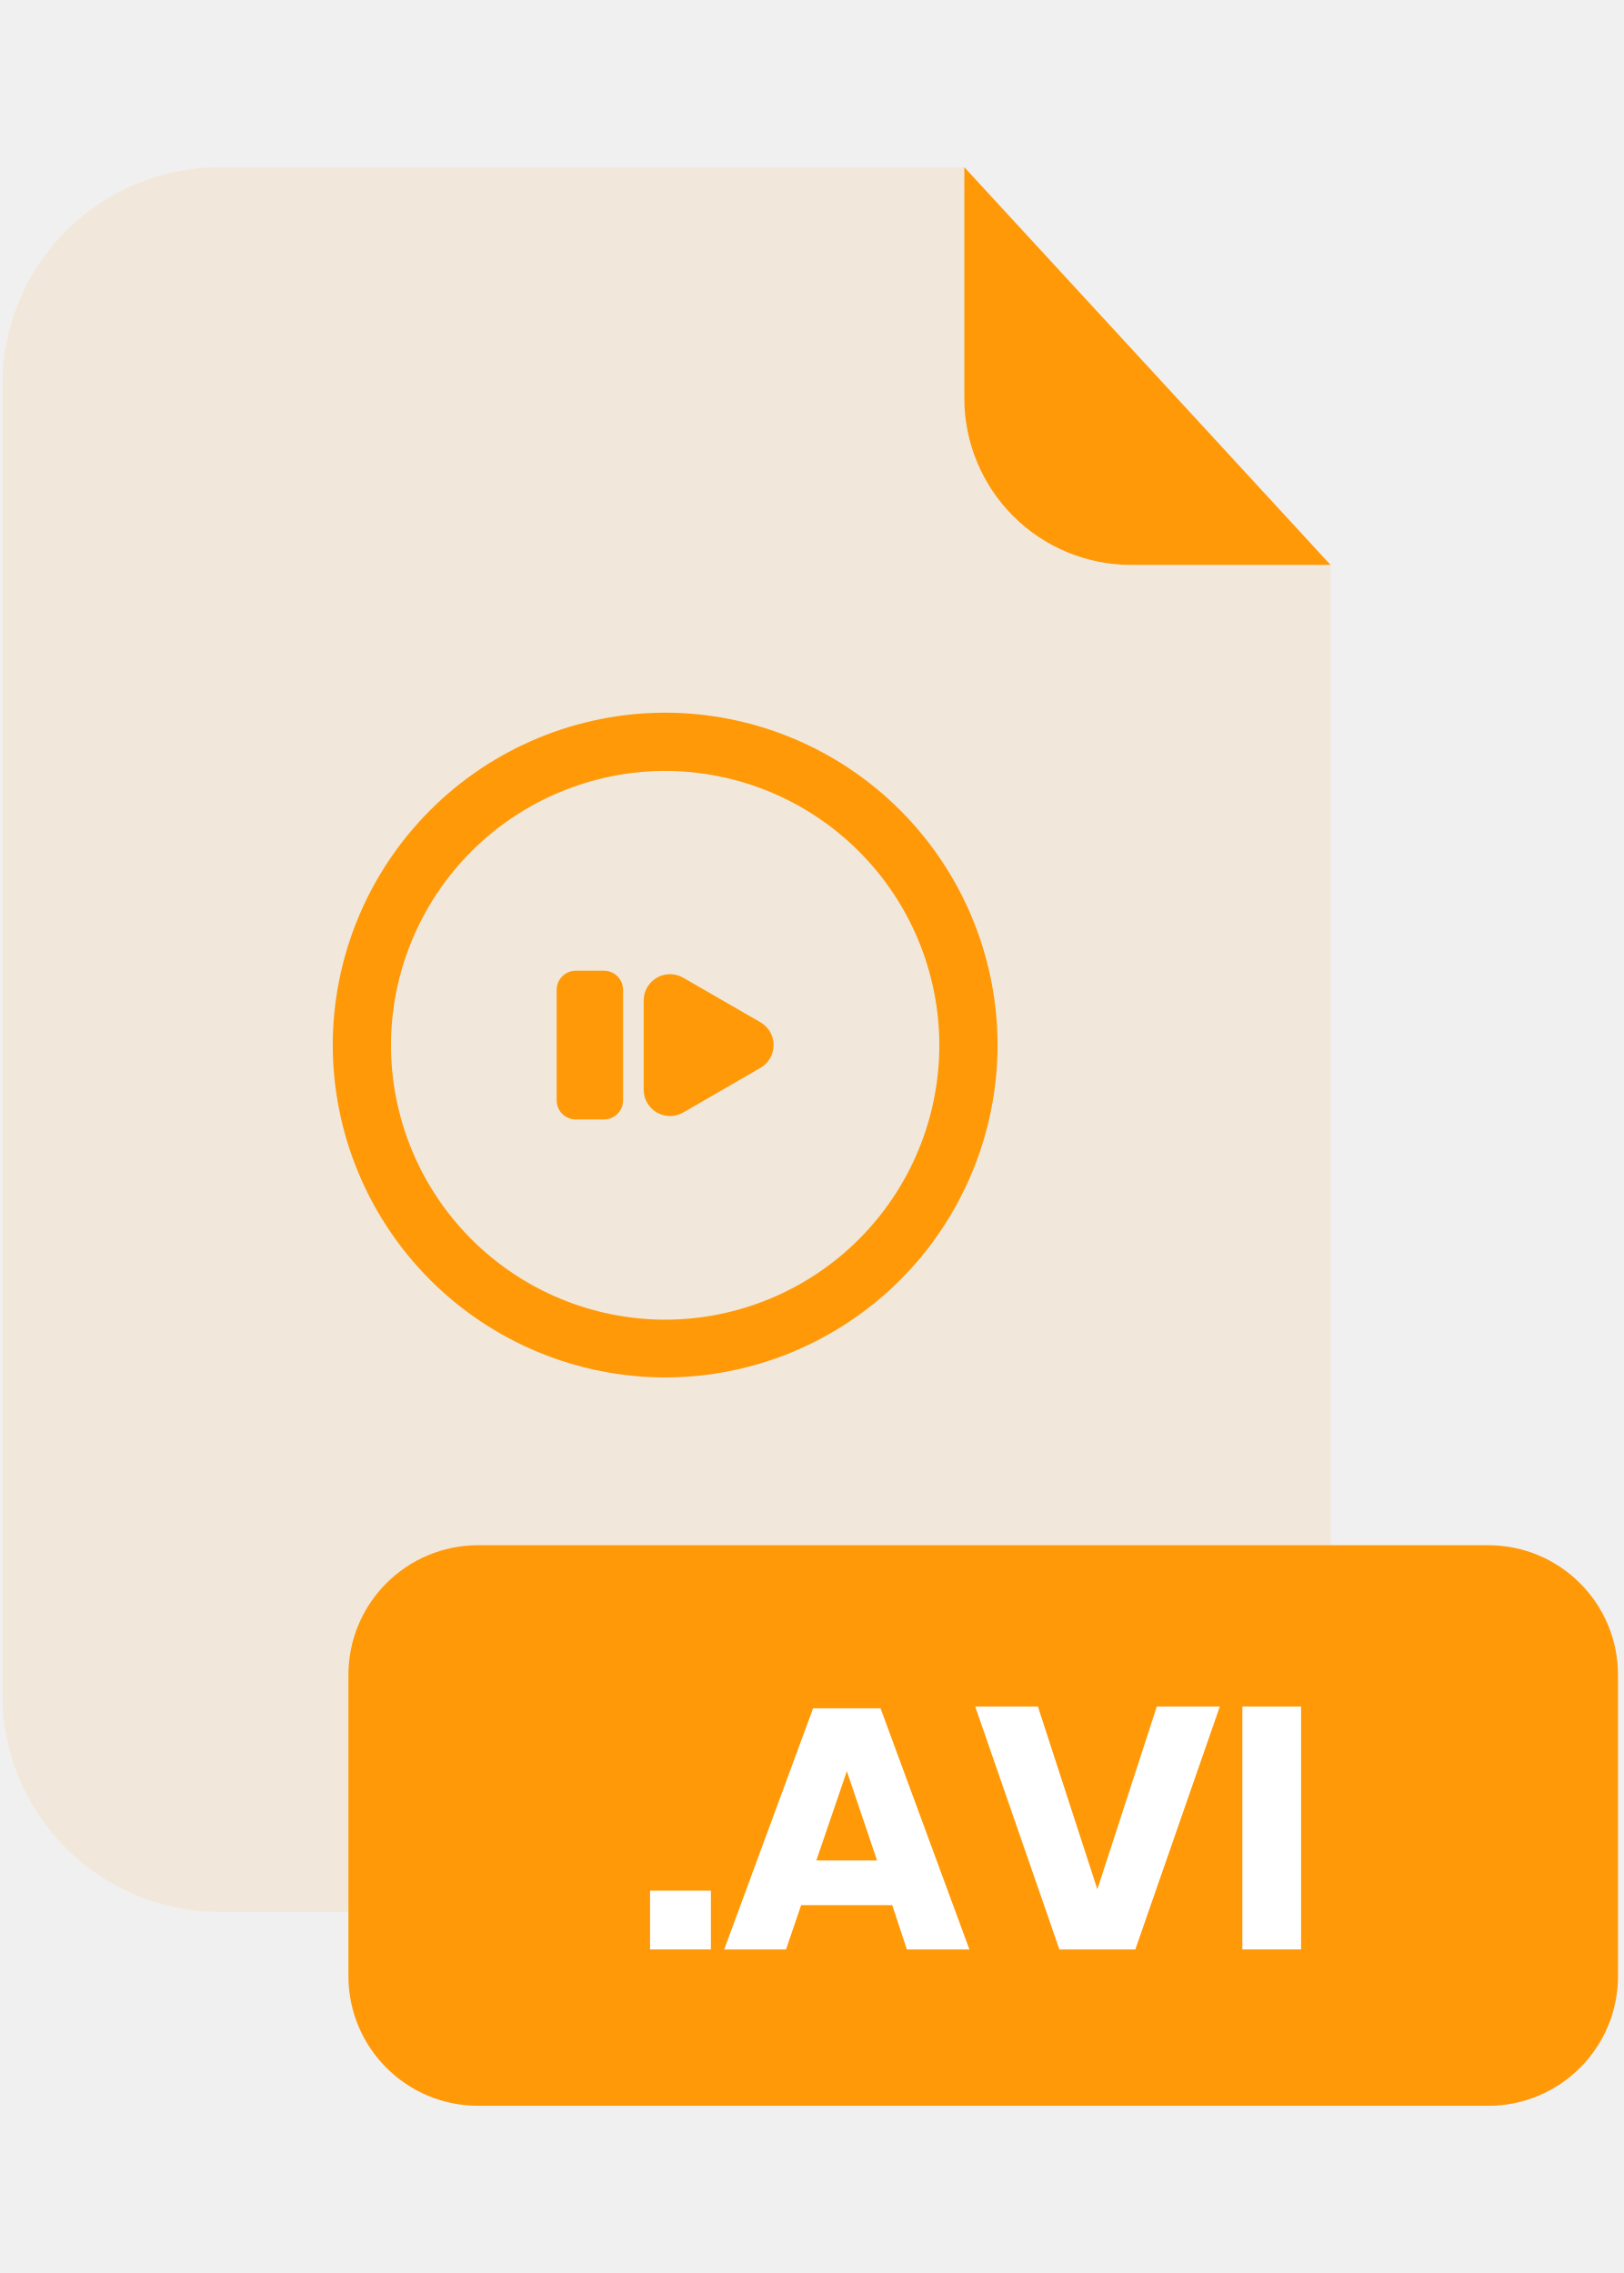
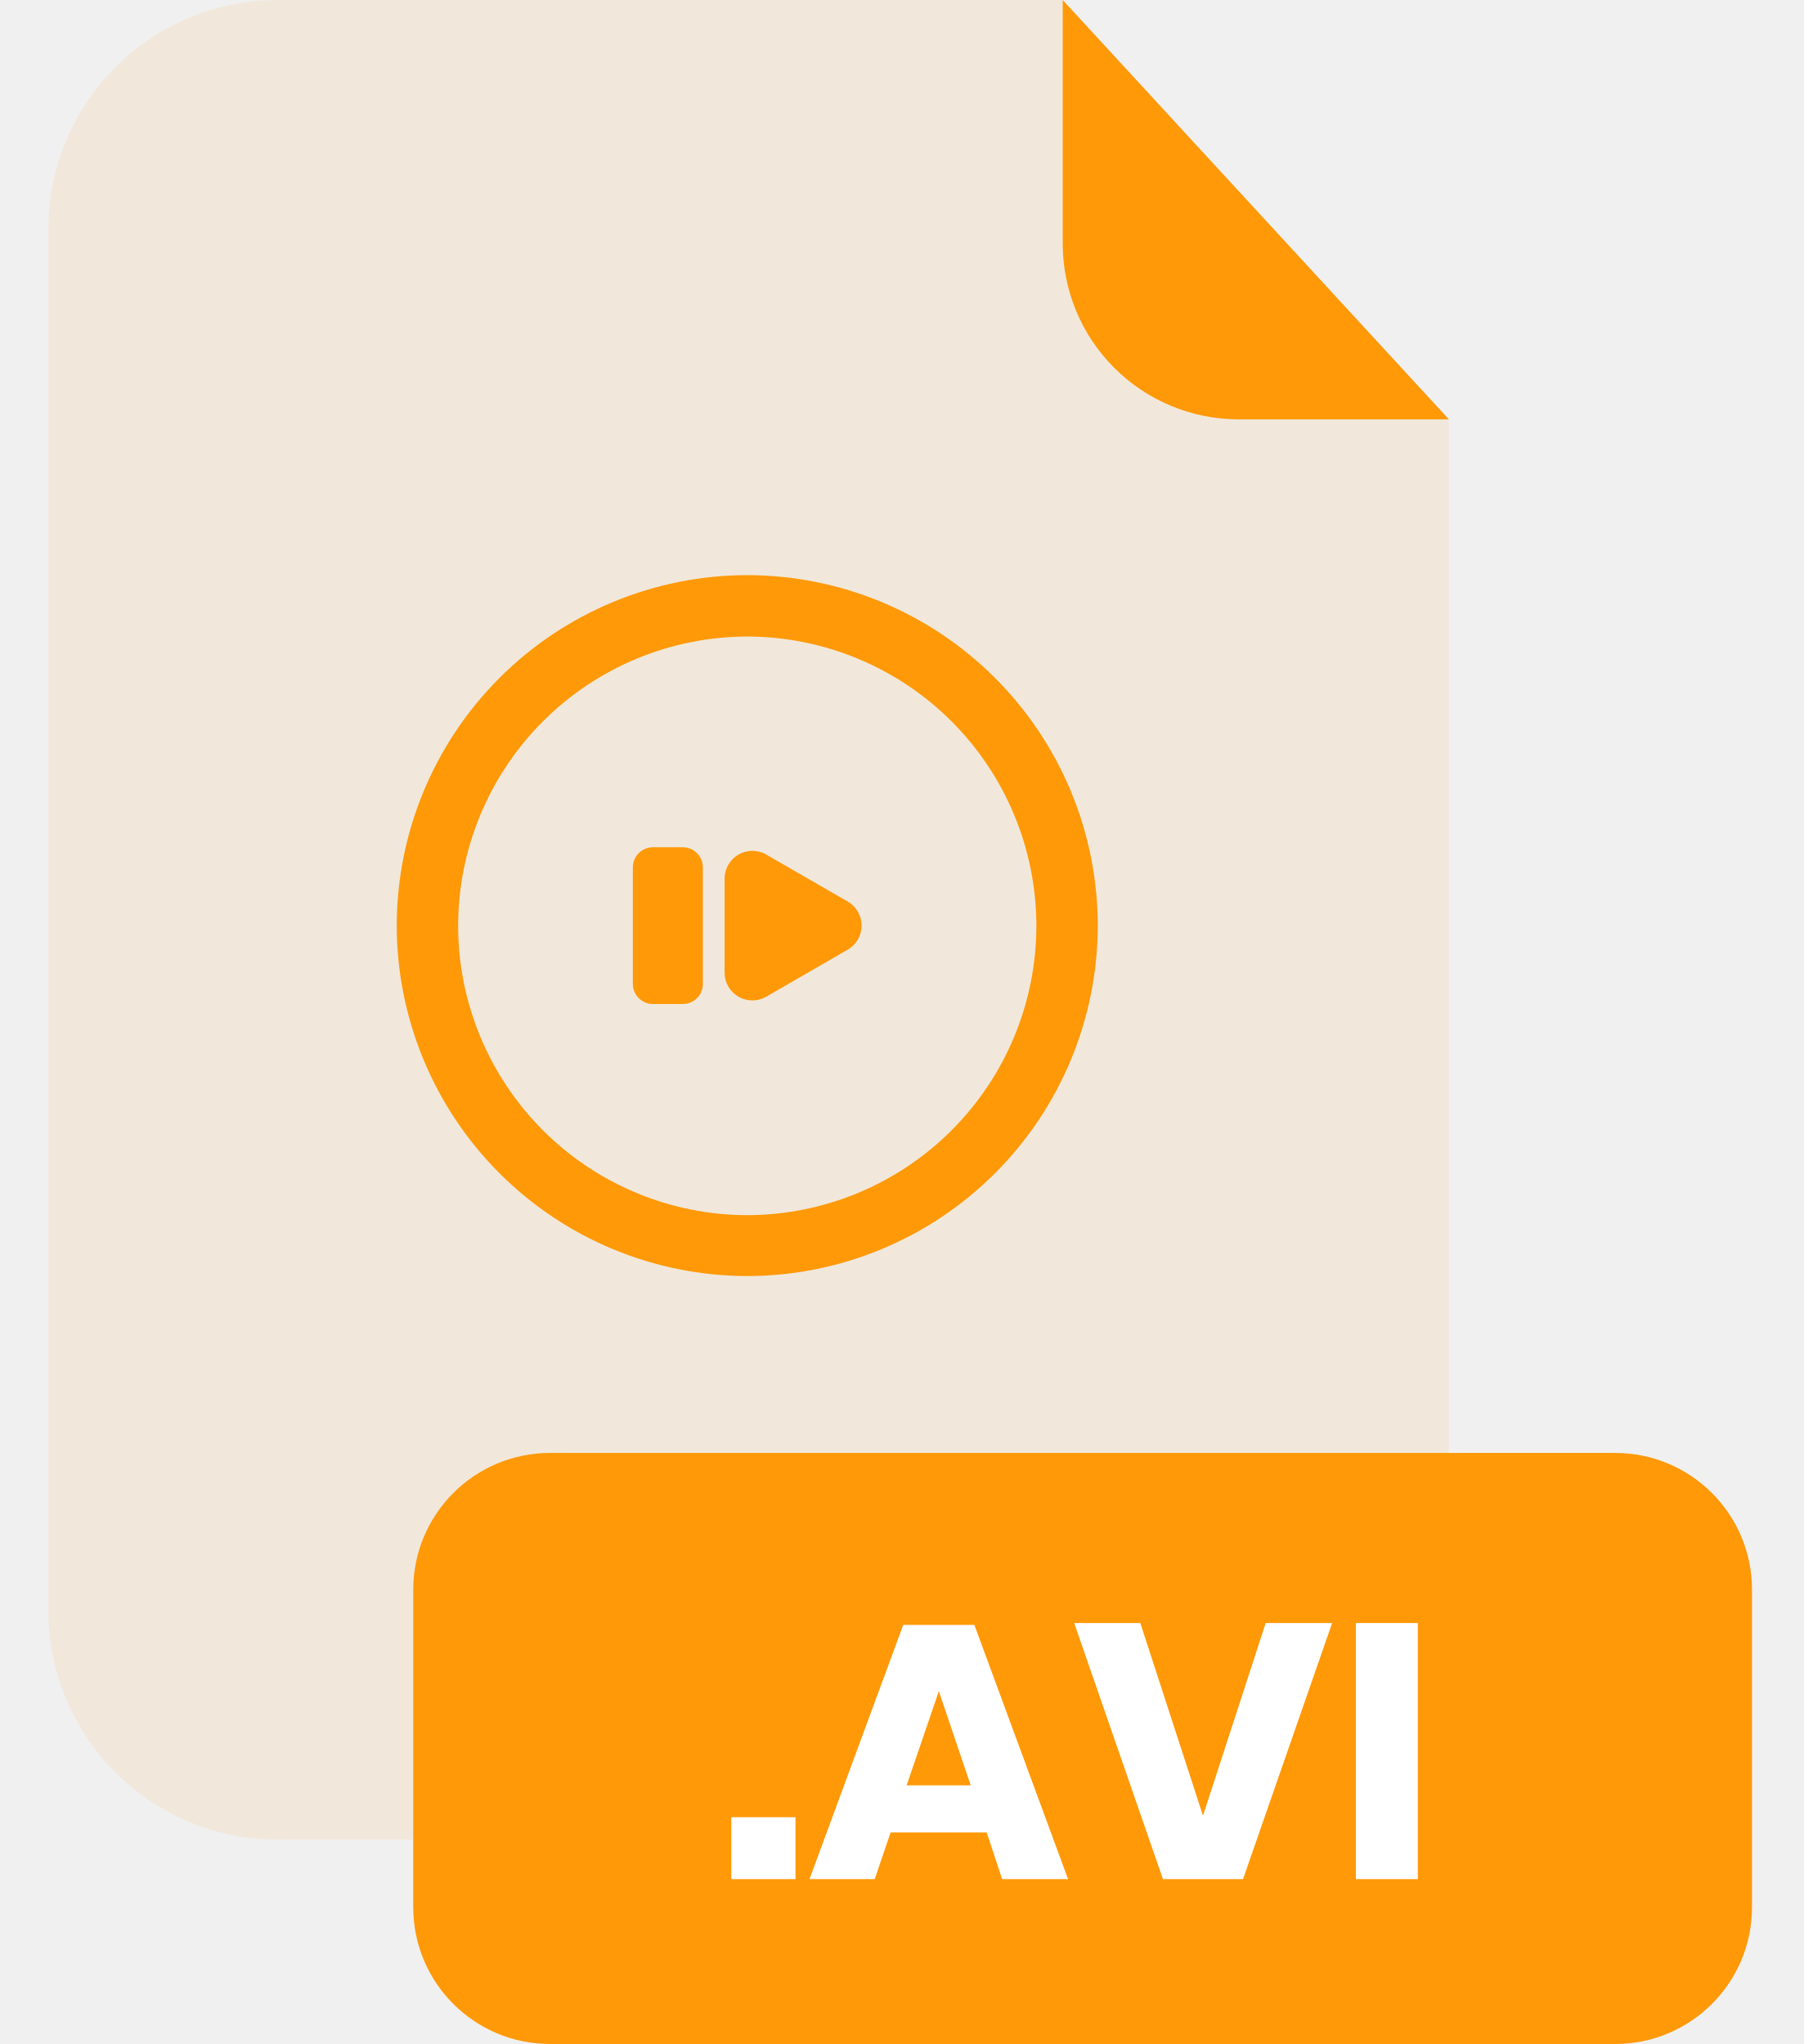
- <svg xmlns="http://www.w3.org/2000/svg" width="20" height="28" viewBox="0 0 201 240" fill="none">
+ <svg xmlns="http://www.w3.org/2000/svg" width="30" height="34" viewBox="0 0 201 240" fill="none">
  <g clip-path="url(#clip0_2_567)">
    <g opacity="0.3">
      <path opacity="0.3" d="M140 49.24C134.532 49.235 129.289 47.061 125.422 43.195C121.554 39.33 119.378 34.088 119.37 28.62V0H27.2C20.063 0 13.218 2.835 8.172 7.882C3.125 12.928 0.29 19.773 0.29 26.91V189.13C0.298 196.261 3.137 203.097 8.183 208.135C13.229 213.174 20.069 216.003 27.2 216H137.8C144.937 216 151.782 213.165 156.828 208.118C161.875 203.072 164.71 196.227 164.71 189.09V49.24H140Z" fill="#FF9908" />
    </g>
    <path d="M164.71 49.24H140C134.532 49.235 129.289 47.061 125.422 43.195C121.554 39.33 119.378 34.088 119.37 28.62V0L164.71 49.24Z" fill="#FF9908" />
    <path d="M184.23 170.6H59.19C50.32 170.6 43.13 177.79 43.13 186.66V223.94C43.13 232.81 50.32 240 59.19 240H184.23C193.1 240 200.29 232.81 200.29 223.94V186.66C200.29 177.79 193.1 170.6 184.23 170.6Z" fill="#FF9908" />
    <path d="M88 213.37V220.64H80.47V213.37H88Z" fill="white" />
    <path d="M110.45 215.16H99.17L97.3 220.64H89.65L100.65 190.79H109L120 220.64H112.26L110.45 215.16ZM108.57 209.63L104.83 198.57L101.05 209.63H108.57Z" fill="white" />
    <path d="M128.48 190.57L135.84 213.2L143.2 190.57H151L140.54 220.64H131.14L120.72 190.57H128.48Z" fill="white" />
    <path d="M161.06 190.57V220.64H153.79V190.57H161.06Z" fill="white" />
    <path d="M82.34 149.83C71.43 149.817 60.971 145.477 53.257 137.763C45.543 130.049 41.203 119.59 41.19 108.68C41.203 97.77 45.543 87.311 53.257 79.597C60.971 71.883 71.43 67.543 82.34 67.53C93.25 67.543 103.709 71.883 111.423 79.597C119.137 87.311 123.477 97.77 123.49 108.68C123.477 119.59 119.137 130.049 111.423 137.763C103.709 145.477 93.25 149.817 82.34 149.83ZM82.34 74.74C73.343 74.756 64.72 78.337 58.358 84.698C51.997 91.06 48.416 99.683 48.4 108.68C48.4 117.687 51.974 126.326 58.337 132.7C64.7 139.075 73.333 142.664 82.34 142.68C91.347 142.664 99.98 139.075 106.343 132.7C112.706 126.326 116.28 117.687 116.28 108.68C116.264 99.683 112.683 91.06 106.322 84.698C99.96 78.337 91.337 74.756 82.34 74.74Z" fill="#FF9908" />
    <path d="M94.14 105.86L84.57 100.34C84.075 100.054 83.513 99.903 82.941 99.903C82.369 99.903 81.807 100.053 81.311 100.339C80.816 100.625 80.404 101.036 80.118 101.531C79.832 102.026 79.681 102.588 79.68 103.16V114.21C79.681 114.782 79.832 115.344 80.118 115.839C80.404 116.334 80.816 116.745 81.311 117.031C81.807 117.317 82.369 117.467 82.941 117.467C83.513 117.467 84.075 117.316 84.57 117.03L94.14 111.5C94.634 111.214 95.044 110.802 95.329 110.307C95.614 109.812 95.764 109.251 95.764 108.68C95.764 108.109 95.614 107.548 95.329 107.053C95.044 106.558 94.634 106.147 94.14 105.86Z" fill="#FF9908" />
    <path d="M74.77 99.48H71.27C69.967 99.48 68.91 100.537 68.91 101.84V115.53C68.91 116.833 69.967 117.89 71.27 117.89H74.77C76.073 117.89 77.13 116.833 77.13 115.53V101.84C77.13 100.537 76.073 99.48 74.77 99.48Z" fill="#FF9908" />
  </g>
  <defs>
    <clipPath id="clip0_2_567">
      <rect width="200" height="240" fill="white" transform="translate(0.290039)" />
    </clipPath>
  </defs>
</svg>
